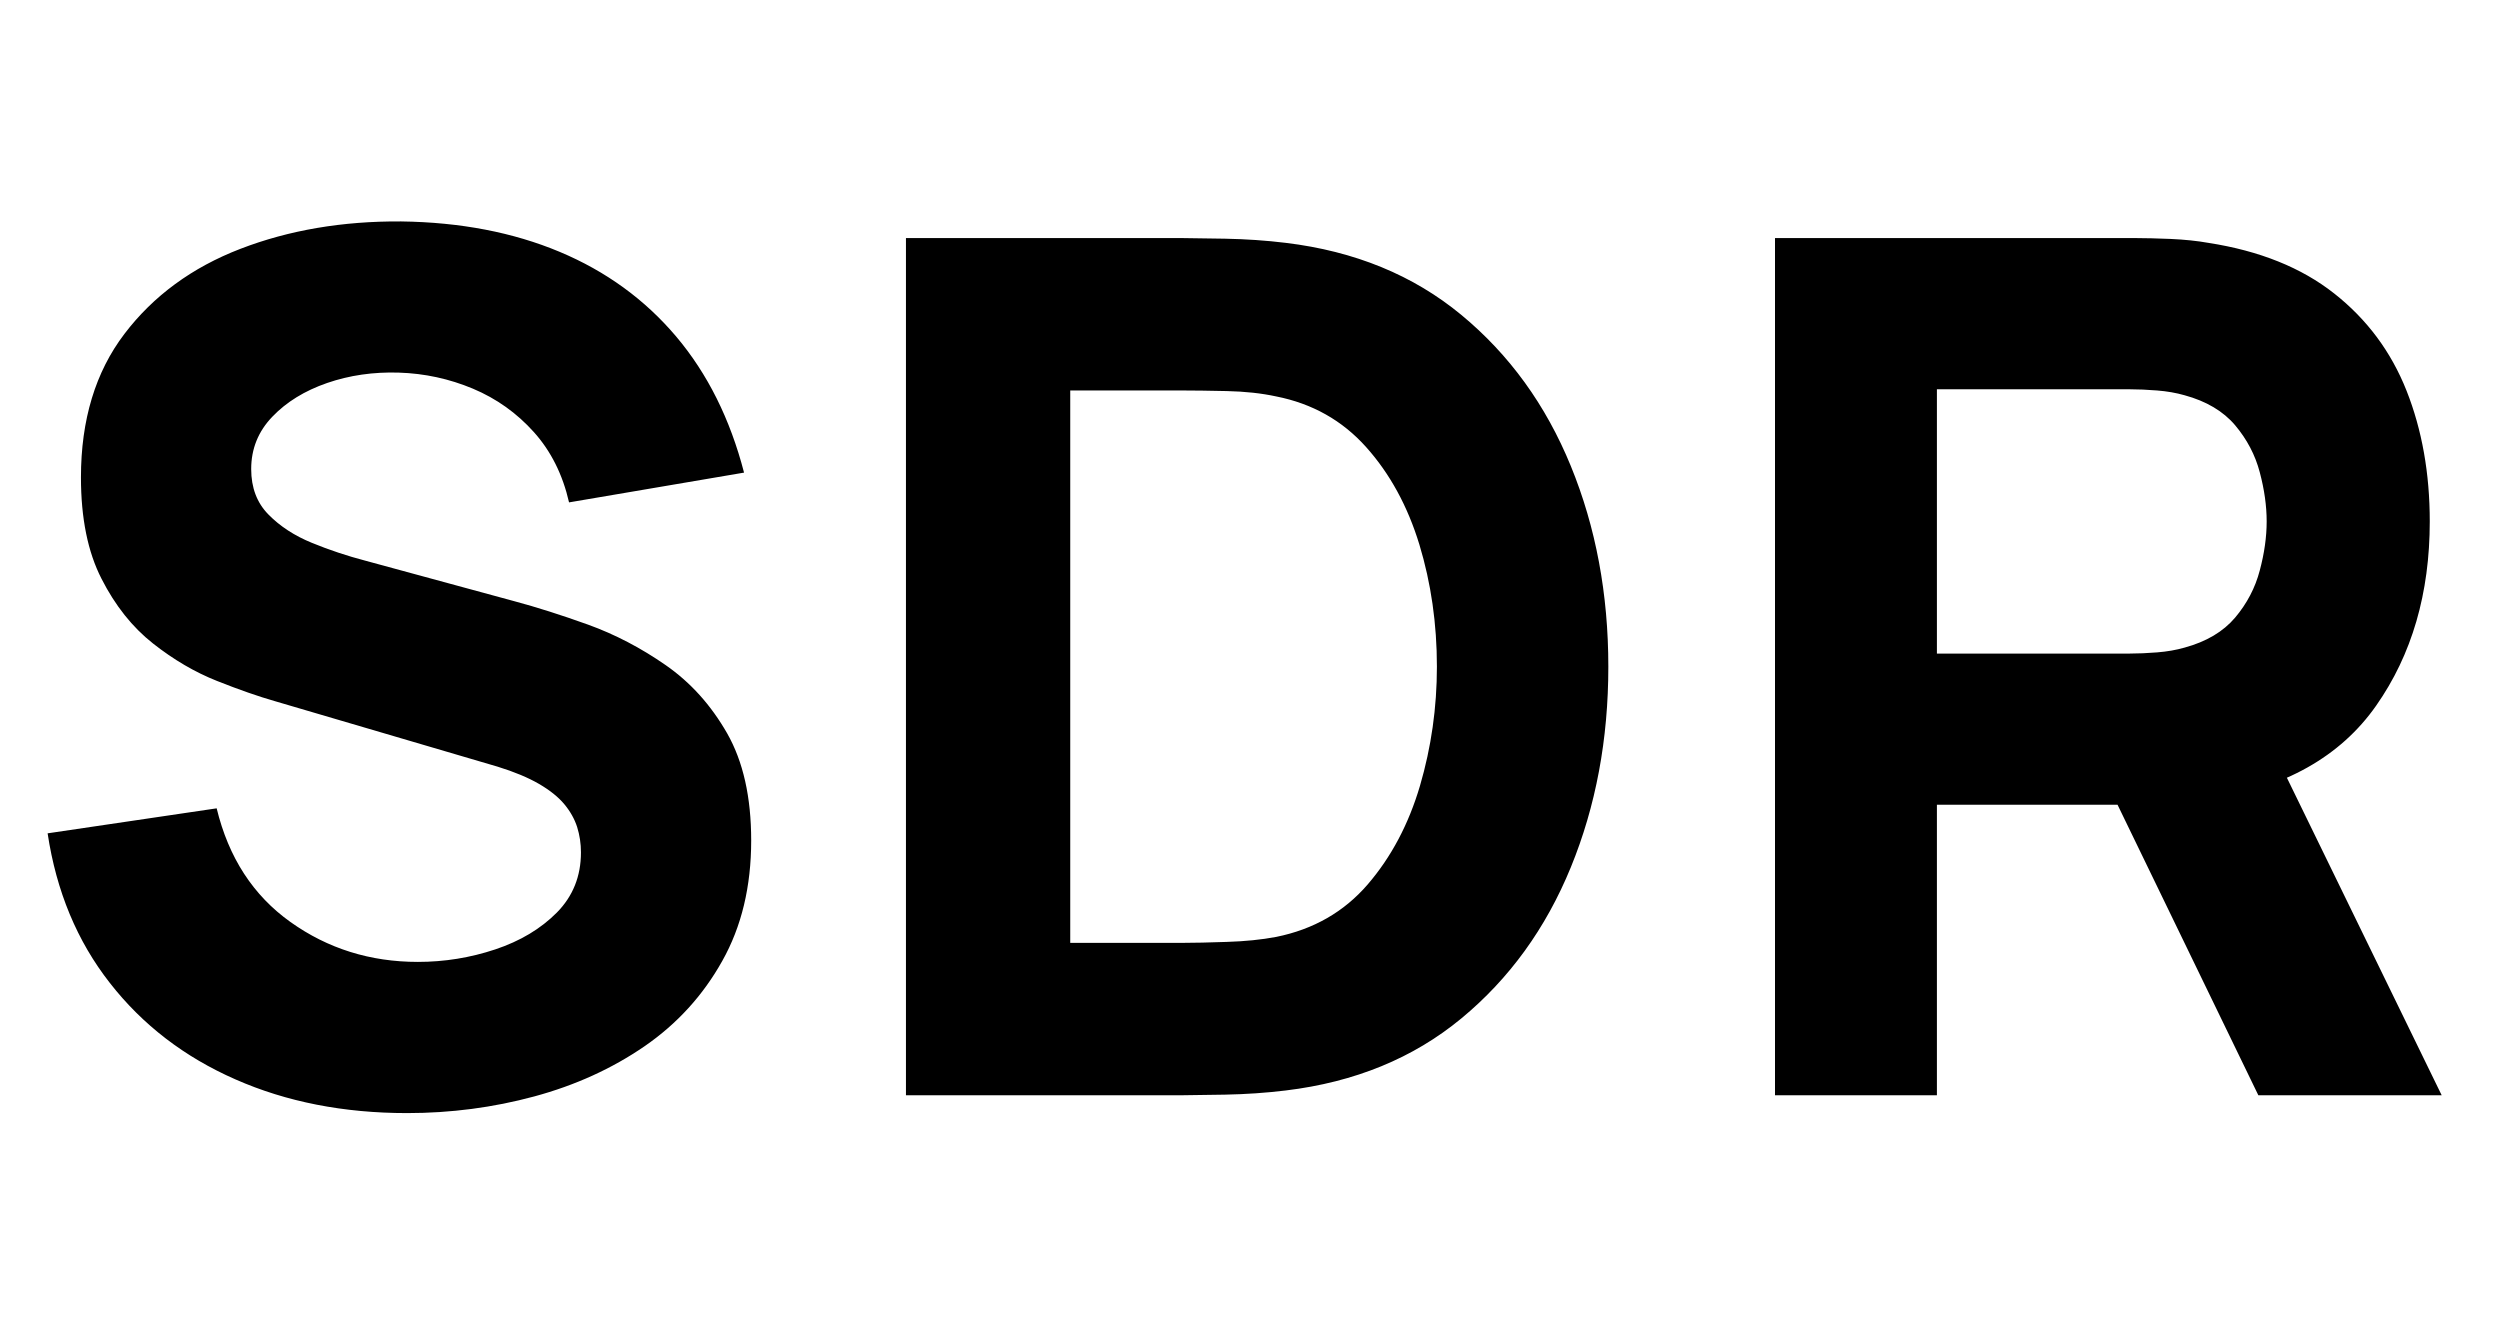
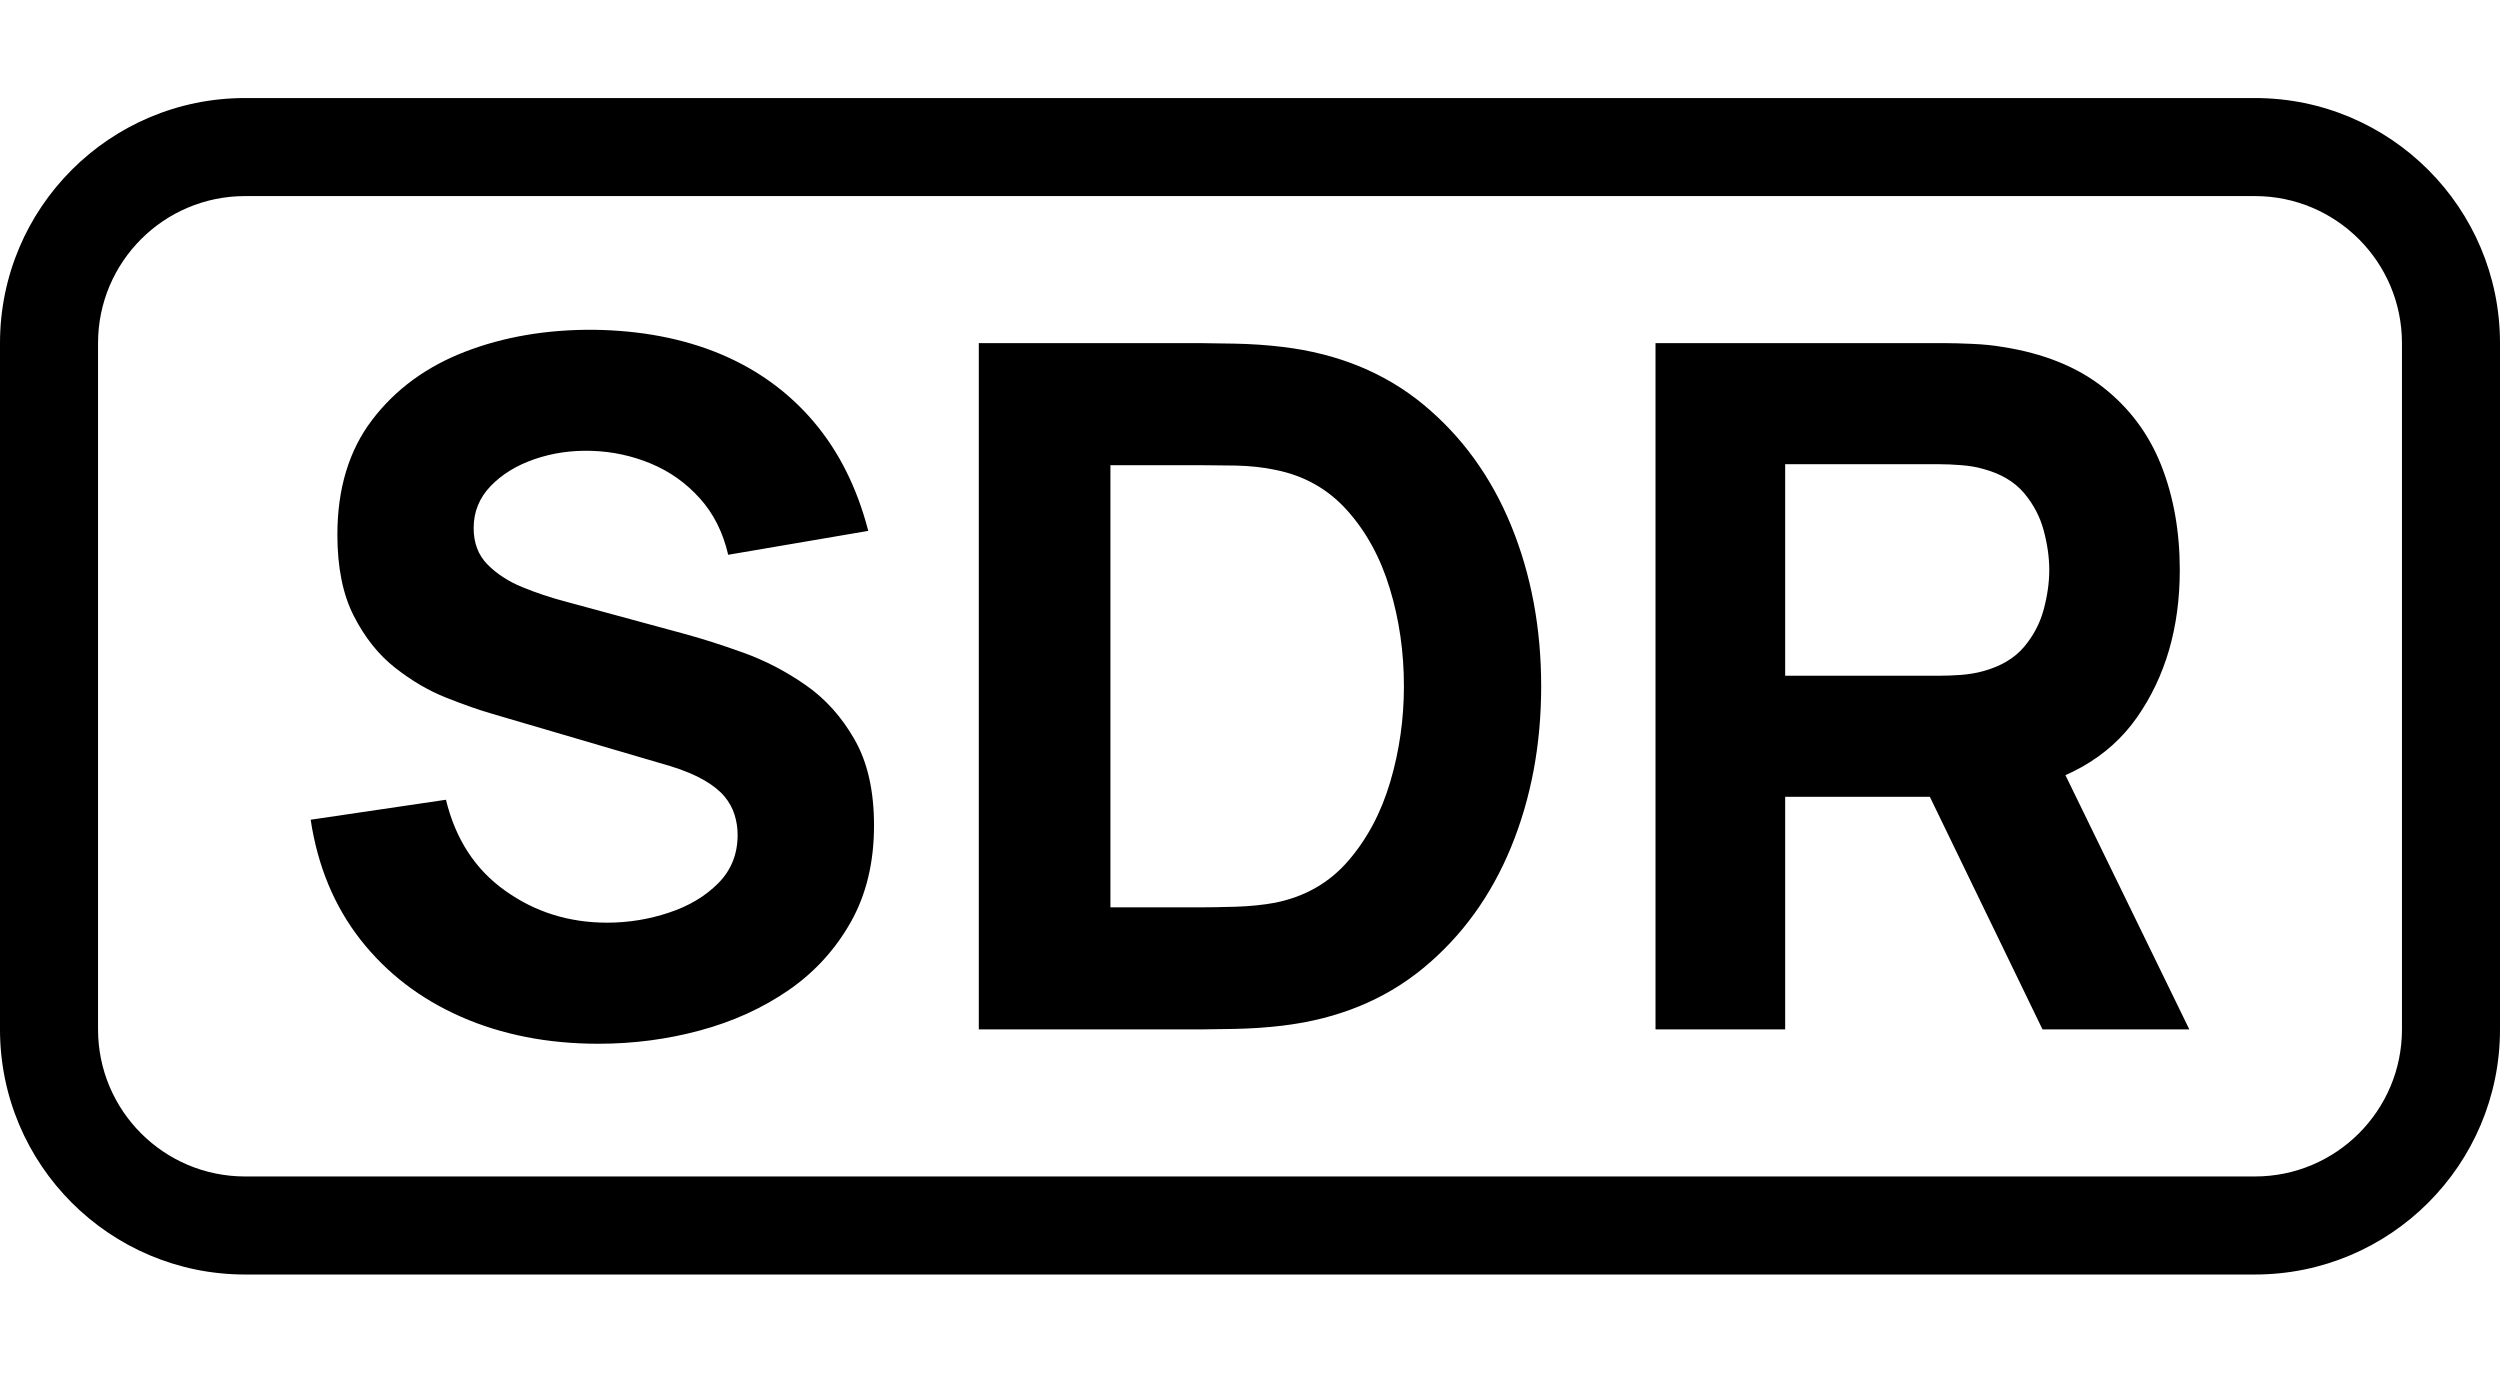
- <svg xmlns="http://www.w3.org/2000/svg" viewBox="0 0 210 112" width="210" height="112">
-   <path fill="currentColor" d="M34.2 93.5Q26.2 93.5 19.78 90.67Q13.35 87.85 9.23 82.57Q5.1 77.3 4 70L18.2 67.9Q19.7 74.1 24.4 77.45Q29.1 80.8 35.1 80.8Q38.45 80.8 41.6 79.75Q44.75 78.7 46.78 76.65Q48.8 74.6 48.8 71.6Q48.8 70.5 48.48 69.47Q48.15 68.45 47.4 67.55Q46.65 66.65 45.28 65.85Q43.9 65.05 41.8 64.4L23.1 58.9Q21 58.3 18.23 57.2Q15.45 56.1 12.85 54.05Q10.25 52 8.53 48.62Q6.8 45.25 6.8 40.1Q6.8 32.85 10.45 28.05Q14.1 23.25 20.2 20.9Q26.3 18.55 33.7 18.6Q41.15 18.7 47 21.15Q52.85 23.6 56.8 28.27Q60.75 32.95 62.5 39.7L47.8 42.2Q47 38.7 44.85 36.3Q42.7 33.9 39.73 32.65Q36.75 31.4 33.5 31.3Q30.3 31.2 27.48 32.17Q24.65 33.15 22.88 35Q21.1 36.85 21.1 39.4Q21.1 41.75 22.55 43.22Q24 44.7 26.2 45.6Q28.4 46.5 30.7 47.1L43.2 50.5Q46 51.25 49.4 52.47Q52.8 53.7 55.93 55.88Q59.05 58.05 61.08 61.6Q63.1 65.15 63.1 70.6Q63.1 76.4 60.67 80.72Q58.25 85.05 54.15 87.88Q50.05 90.7 44.88 92.1Q39.7 93.5 34.2 93.5ZM76.1 92V20H99.4Q100.25 20 102.9 20.05Q105.55 20.1 108 20.4Q116.7 21.45 122.75 26.45Q128.8 31.45 131.95 39.15Q135.1 46.85 135.1 56Q135.1 65.15 131.95 72.85Q128.8 80.55 122.75 85.55Q116.7 90.55 108 91.6Q105.55 91.9 102.9 91.95Q100.25 92 99.4 92ZM89.9 79.2H99.4Q100.75 79.2 103.05 79.12Q105.35 79.05 107.2 78.7Q111.9 77.75 114.88 74.3Q117.85 70.85 119.28 66Q120.7 61.15 120.7 56Q120.7 50.6 119.23 45.75Q117.75 40.9 114.75 37.55Q111.75 34.2 107.2 33.3Q105.35 32.9 103.05 32.85Q100.75 32.8 99.4 32.8H89.9ZM149.1 92V20H179.5Q180.55 20 182.32 20.07Q184.1 20.15 185.5 20.4Q191.95 21.4 196.07 24.65Q200.2 27.9 202.15 32.82Q204.1 37.75 204.1 43.8Q204.1 52.85 199.6 59.27Q195.1 65.7 185.5 67.2L179.5 67.6H162.7V92ZM189.7 92 175.5 62.7 189.5 60 205.1 92ZM162.7 54.9H178.9Q179.95 54.9 181.2 54.8Q182.45 54.7 183.5 54.4Q186.25 53.65 187.75 51.88Q189.25 50.1 189.82 47.92Q190.4 45.75 190.4 43.8Q190.4 41.85 189.82 39.67Q189.25 37.5 187.75 35.72Q186.25 33.95 183.5 33.2Q182.45 32.9 181.2 32.8Q179.95 32.7 178.9 32.7H162.7Z" />
+ <svg xmlns="http://www.w3.org/2000/svg" viewBox="0 0 204 112" width="204" height="112">
+   <path fill="currentColor" fill-rule="nonzero" d="M20 8H184A20 20 0 0 1 204 28V84A20 20 0 0 1 184 104H20A20 20 0 0 1 0 84V28A20 20 0 0 1 20 8ZM184 16H20A12 12 0 0 0 8 28V84A12 12 0 0 0 20 96H184A12 12 0 0 0 196 84V28A12 12 0 0 0 184 16ZM48.84 85.17Q42.62 85.17 37.62 82.97Q32.62 80.77 29.41 76.67Q26.21 72.57 25.35 66.89L36.39 65.26Q37.56 70.08 41.22 72.68Q44.87 75.29 49.54 75.29Q52.14 75.29 54.59 74.47Q57.04 73.66 58.62 72.06Q60.19 70.47 60.19 68.13Q60.19 67.28 59.94 66.48Q59.69 65.68 59.11 64.98Q58.52 64.28 57.45 63.66Q56.38 63.04 54.75 62.53L40.21 58.26Q38.57 57.79 36.41 56.93Q34.26 56.08 32.23 54.48Q30.21 52.89 28.87 50.26Q27.53 47.64 27.53 43.63Q27.53 37.99 30.37 34.26Q33.21 30.53 37.95 28.7Q42.69 26.87 48.45 26.91Q54.24 26.99 58.79 28.89Q63.34 30.8 66.42 34.44Q69.49 38.07 70.85 43.32L59.42 45.27Q58.79 42.54 57.12 40.68Q55.45 38.81 53.14 37.84Q50.82 36.87 48.29 36.79Q45.81 36.71 43.61 37.47Q41.41 38.23 40.03 39.67Q38.65 41.11 38.65 43.09Q38.65 44.92 39.78 46.06Q40.91 47.21 42.62 47.91Q44.33 48.61 46.12 49.08L55.84 51.72Q58.02 52.31 60.66 53.26Q63.31 54.21 65.74 55.9Q68.17 57.59 69.74 60.36Q71.32 63.12 71.32 67.36Q71.32 71.87 69.43 75.23Q67.54 78.59 64.36 80.79Q61.17 82.99 57.14 84.08Q53.12 85.17 48.84 85.17ZM79.87 84V28H97.99Q98.66 28 100.72 28.04Q102.78 28.08 104.68 28.31Q111.45 29.13 116.16 33.02Q120.86 36.91 123.31 42.89Q125.76 48.88 125.76 56Q125.76 63.12 123.31 69.11Q120.86 75.09 116.16 78.98Q111.45 82.87 104.68 83.69Q102.78 83.92 100.72 83.96Q98.66 84 97.99 84ZM90.61 74.04H97.99Q99.04 74.04 100.83 73.99Q102.62 73.93 104.06 73.66Q107.72 72.92 110.03 70.23Q112.34 67.55 113.45 63.78Q114.56 60.01 114.56 56Q114.56 51.8 113.41 48.03Q112.27 44.26 109.93 41.65Q107.6 39.04 104.06 38.34Q102.62 38.03 100.83 37.99Q99.04 37.96 97.99 37.96H90.61ZM135.09 84V28H158.74Q159.56 28 160.94 28.06Q162.32 28.12 163.41 28.31Q168.42 29.09 171.63 31.62Q174.84 34.14 176.36 37.98Q177.87 41.81 177.87 46.51Q177.87 53.55 174.37 58.55Q170.87 63.54 163.41 64.71L158.74 65.02H145.67V84ZM166.67 84 155.63 61.21 166.52 59.11 178.65 84ZM145.67 55.14H158.27Q159.09 55.14 160.06 55.07Q161.03 54.99 161.85 54.76Q163.99 54.17 165.16 52.79Q166.32 51.41 166.77 49.72Q167.22 48.03 167.22 46.51Q167.22 44.99 166.77 43.3Q166.32 41.61 165.16 40.23Q163.99 38.85 161.85 38.27Q161.03 38.03 160.06 37.96Q159.09 37.88 158.27 37.88H145.67Z" />
</svg>
